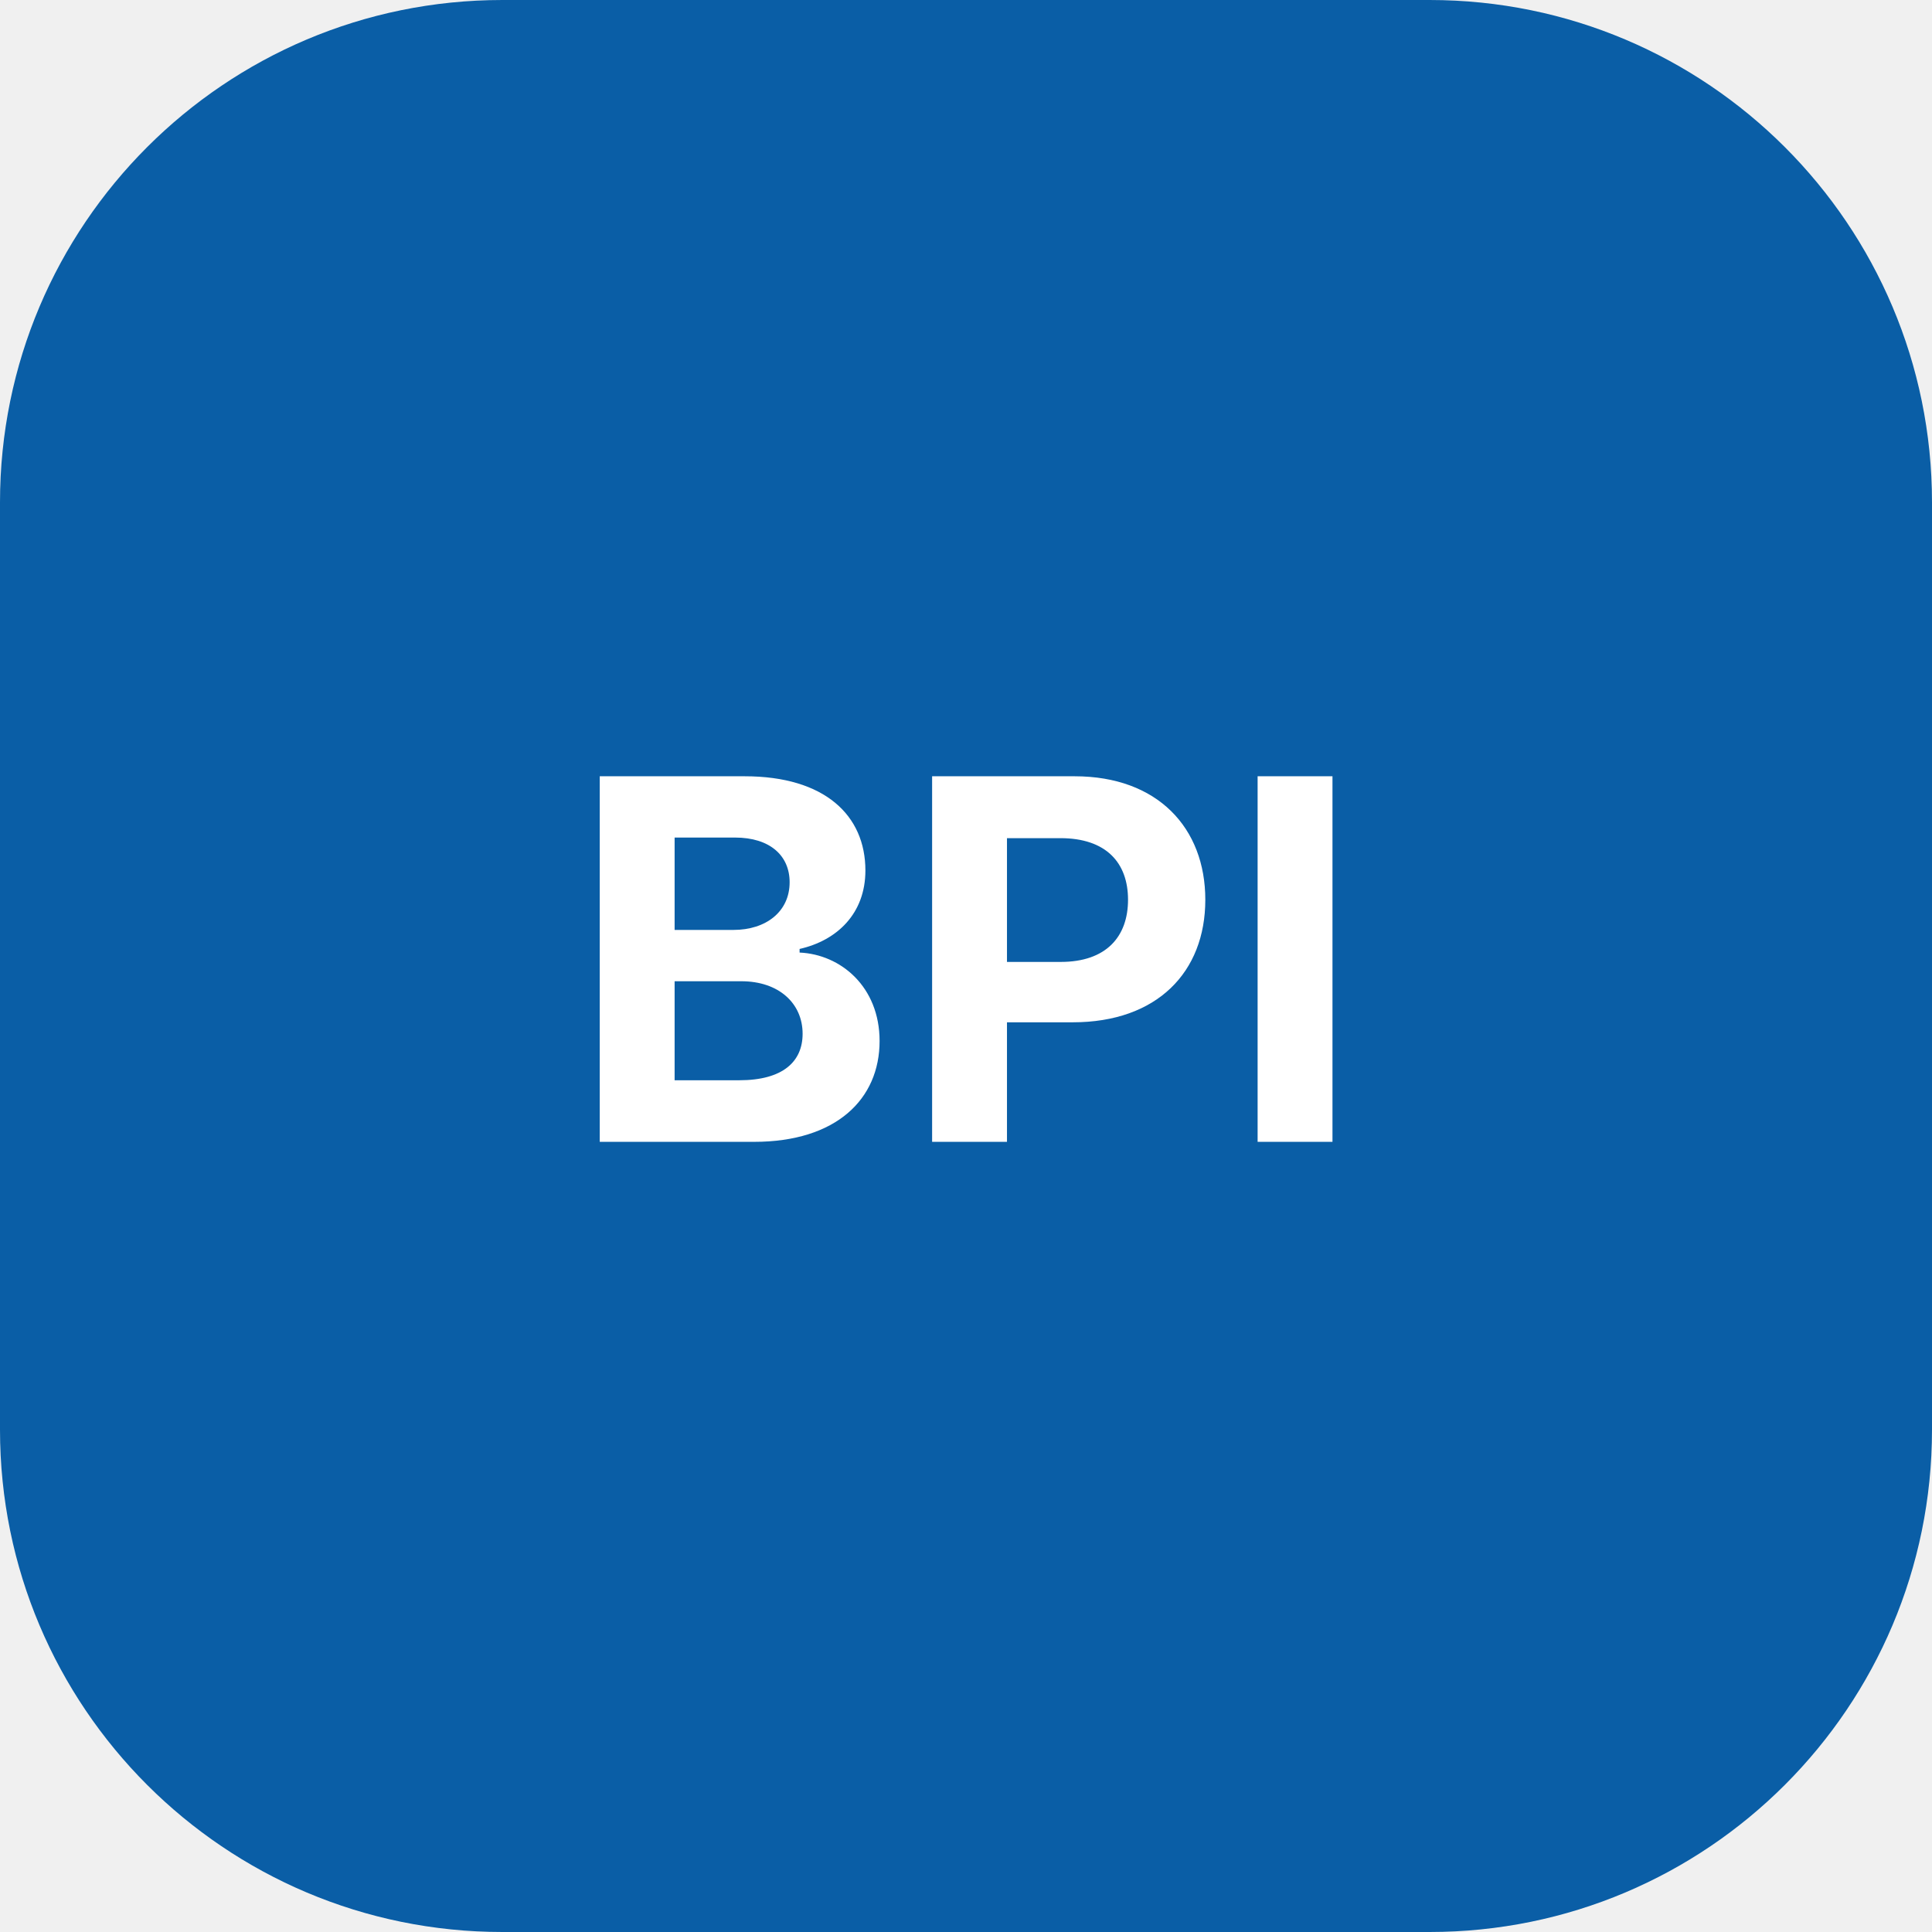
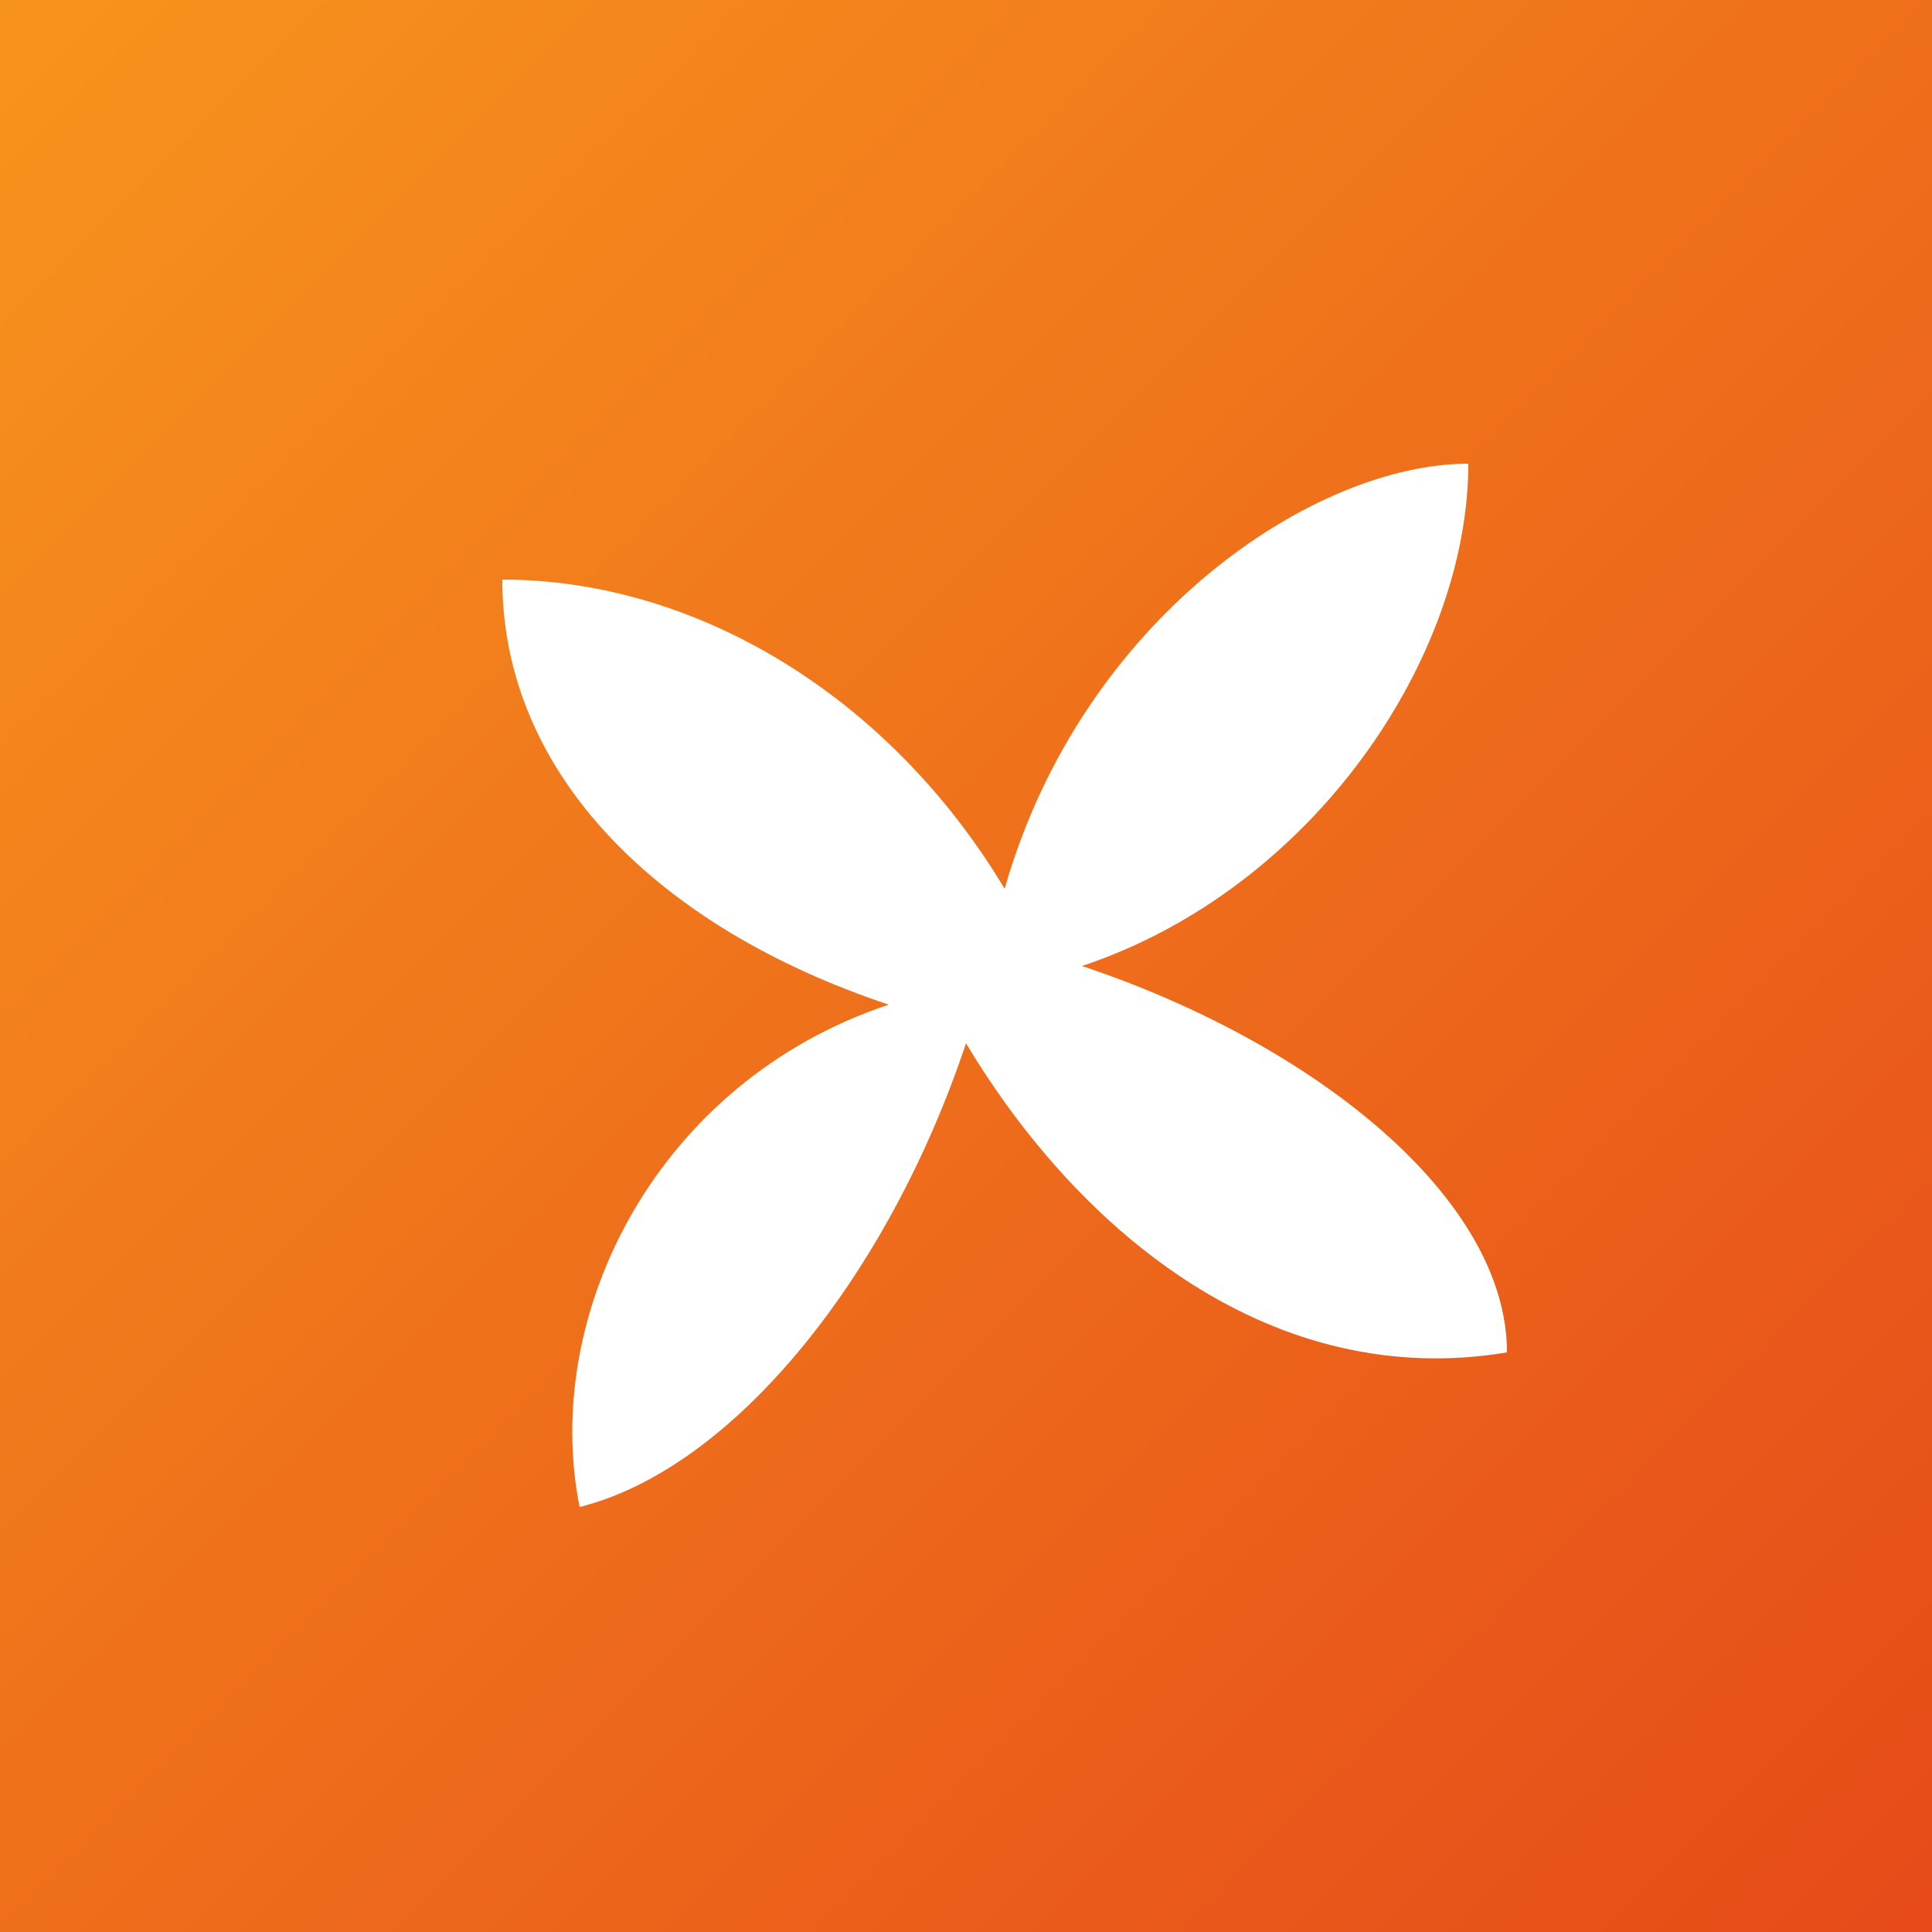
- <svg xmlns="http://www.w3.org/2000/svg" viewBox="0 0 100 100" role="img" aria-label="bpi">
-   <rect width="100" height="100" rx="26" fill="#0A5EA6" />
-   <text x="50" y="50" dy="0.35em" text-anchor="middle" font-family="Inter, system-ui, sans-serif" font-weight="700" font-size="26" fill="#ffffff">BPI</text>
+ <svg xmlns="http://www.w3.org/2000/svg" viewBox="0 0 100 100" role="img" aria-label="BPI">
+   <defs>
+     <linearGradient id="bpi-bg" x1="0%" y1="0%" x2="100%" y2="100%">
+       <stop offset="0%" stop-color="#F7941D" />
+       <stop offset="100%" stop-color="#E64A19" />
+     </linearGradient>
+   </defs>
+   <rect width="100" height="100" fill="url(#bpi-bg)" />
+   <g fill="#FFFFFF" transform="translate(50, 50)">
+     <path d="M2,-4 C6,-18 18,-26 26,-26 C26,-16 18,-4 6,0 C18,4 28,12 28,20 C16,22 6,14 0,4 C-4,16 -12,26 -20,28 C-22,18 -16,6 -4,2 C-16,-2 -24,-10 -24,-20 C-14,-20 -4,-14 2,-4 Z" />
+   </g>
</svg>
